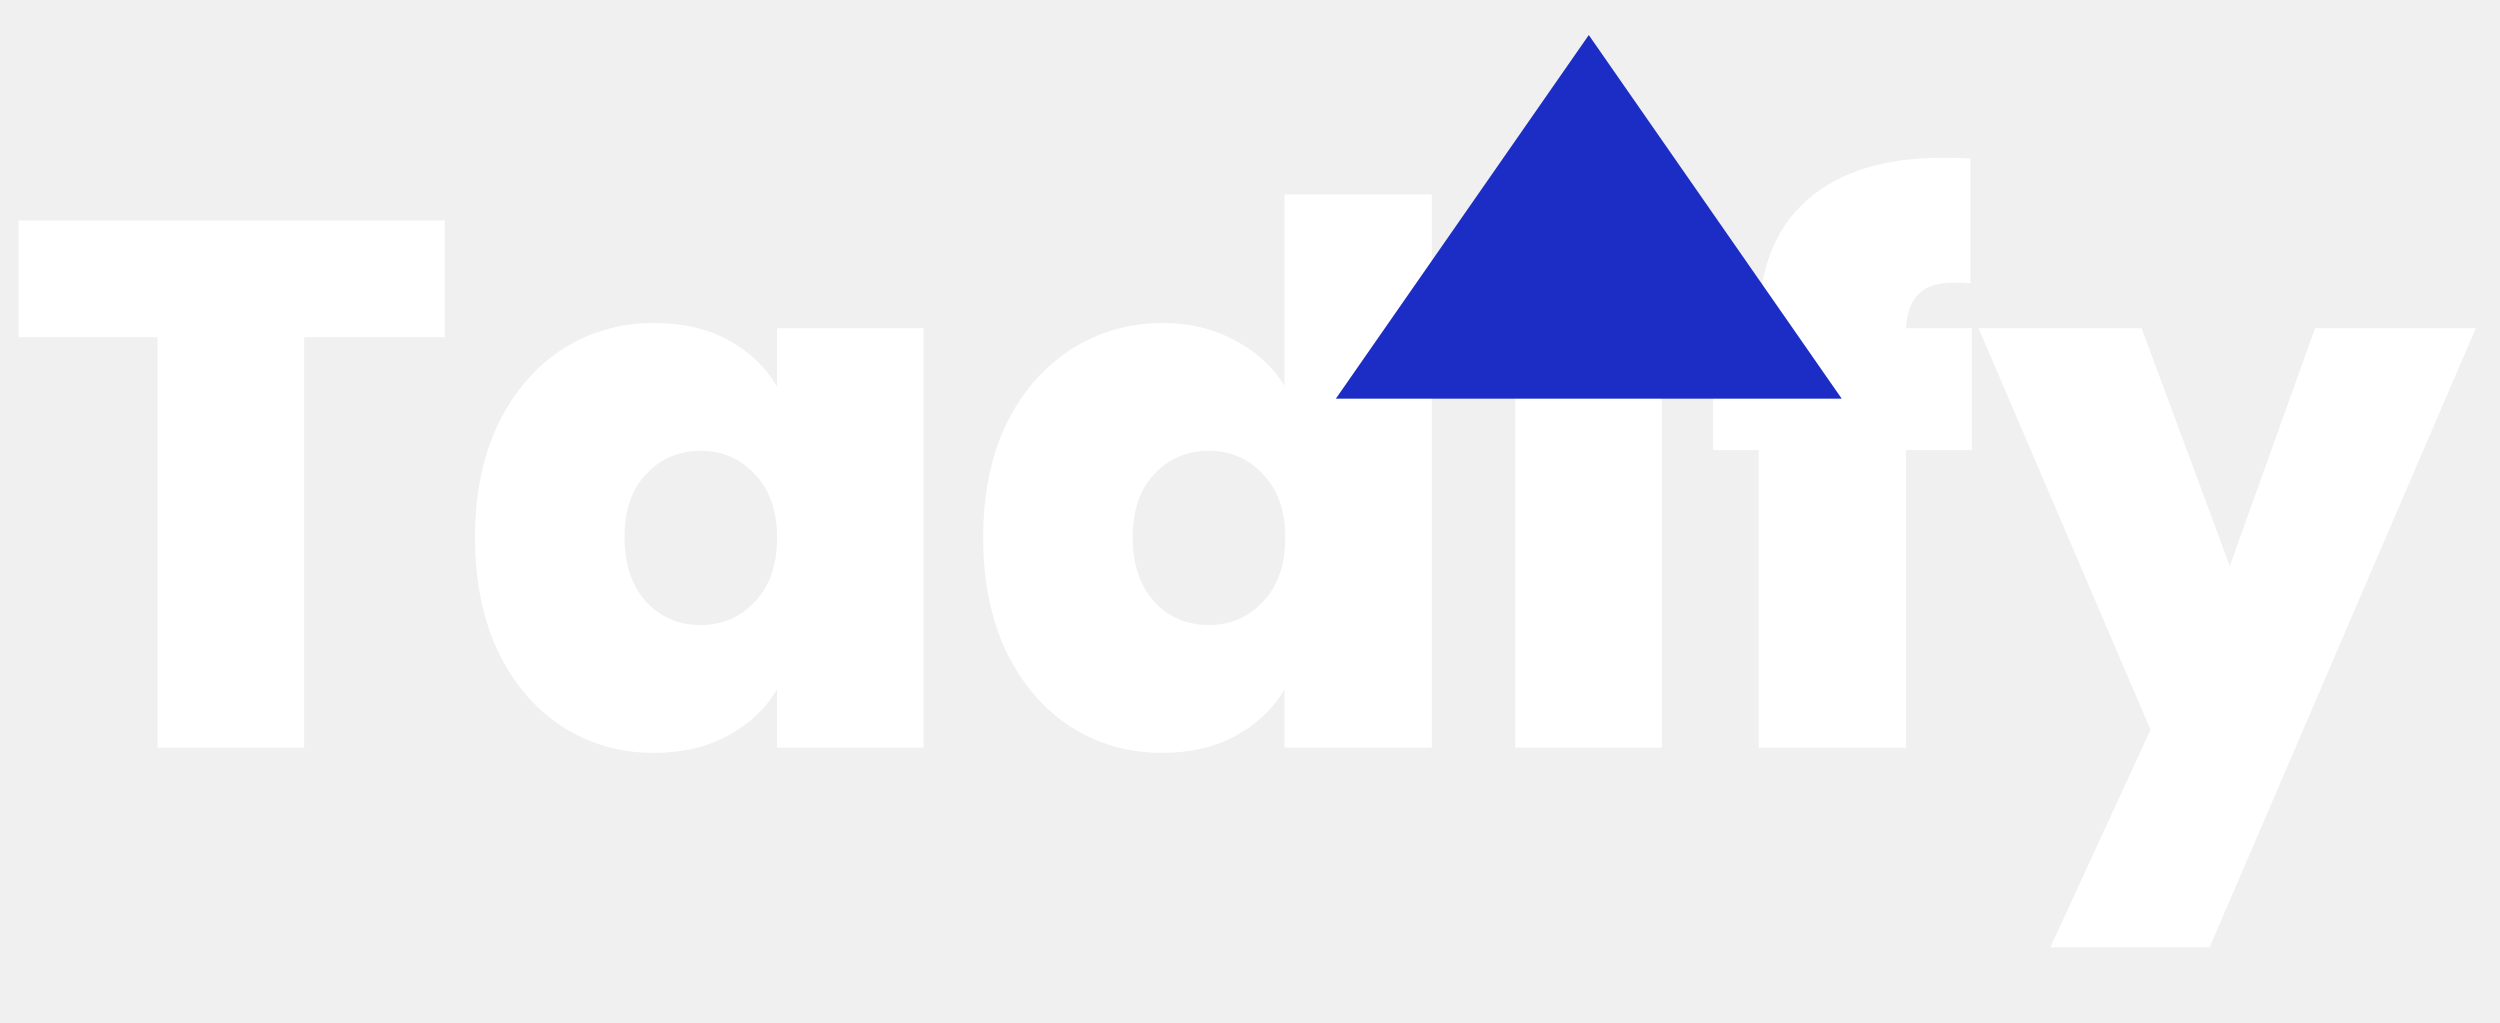
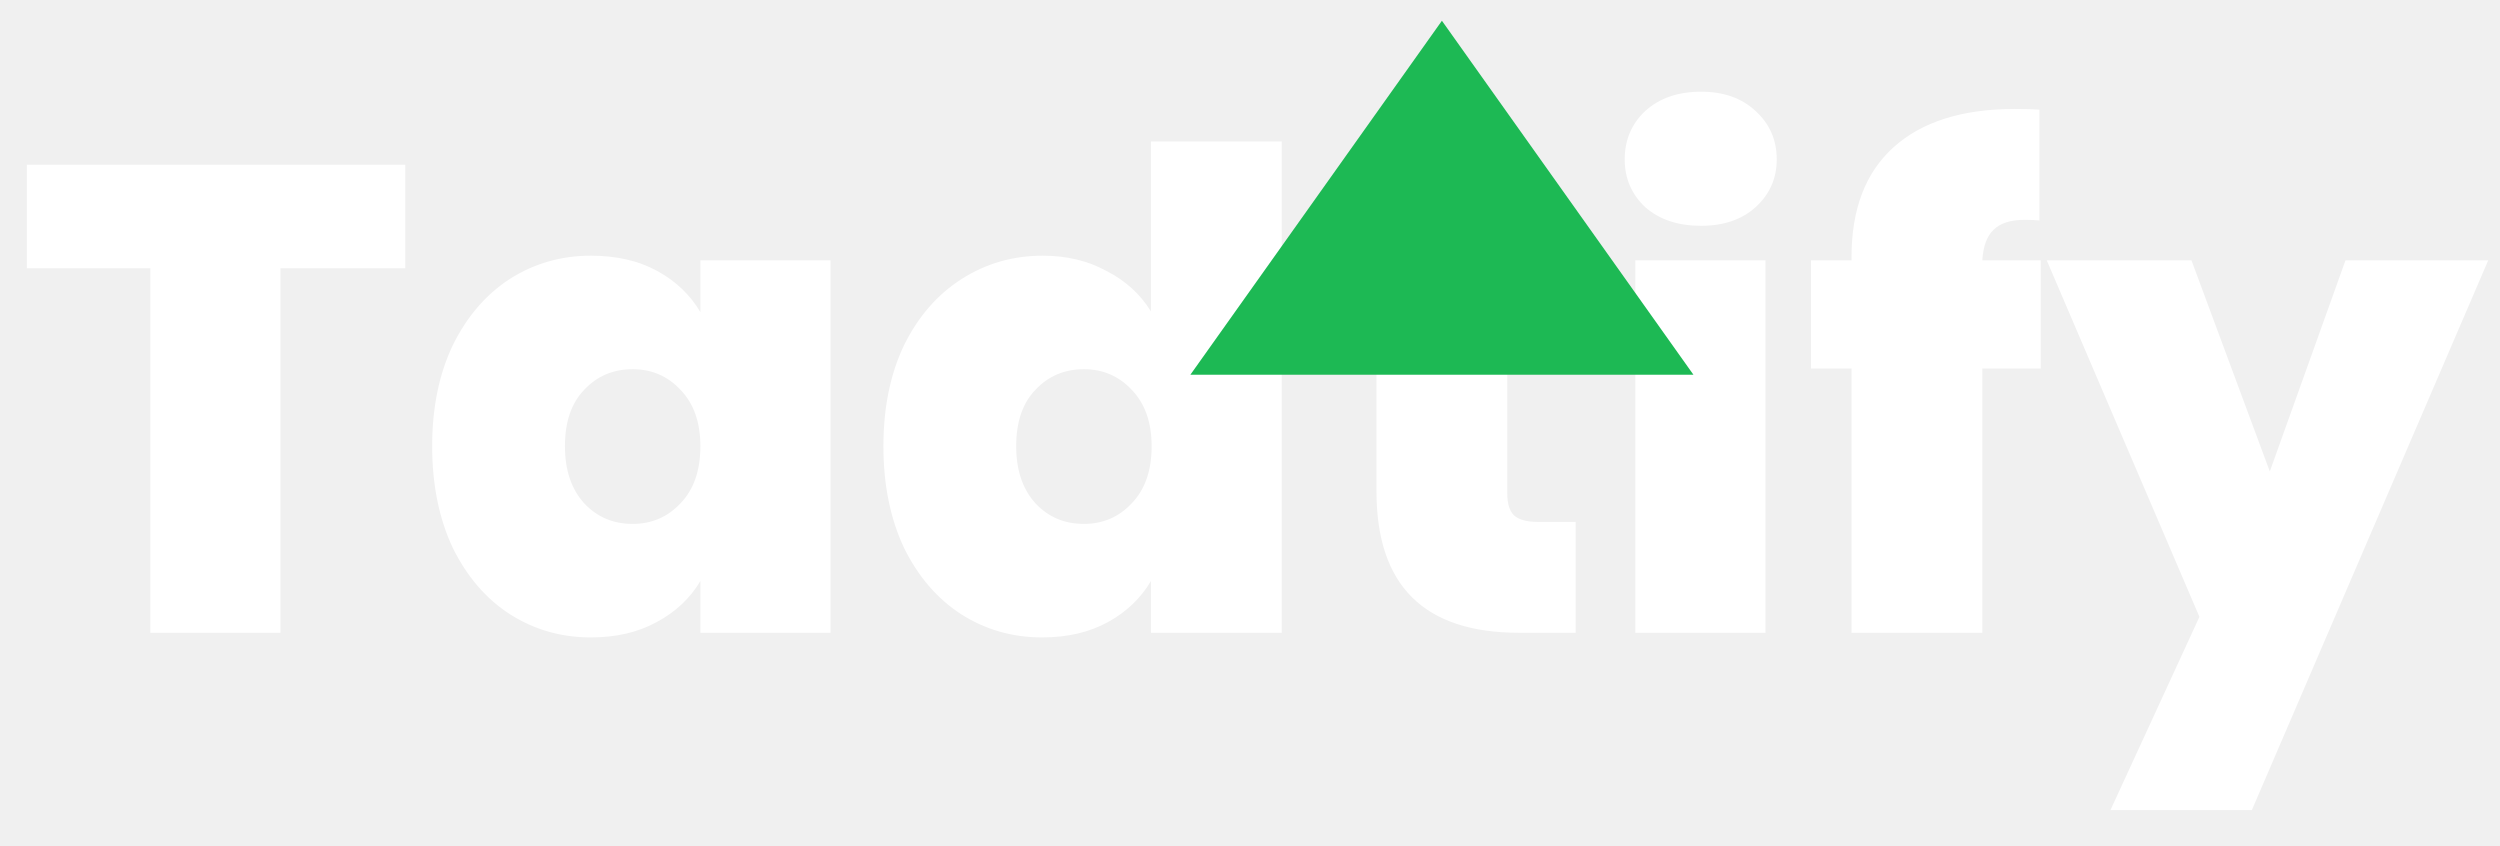
- <svg xmlns="http://www.w3.org/2000/svg" width="428" height="175" viewBox="0 0 428 175" fill="none">
-   <path d="M76.136 37.76V57.728H52.072V128H26.984V57.728H3.176V37.76H76.136ZM81.322 92.032C81.322 84.608 82.645 78.123 85.29 72.576C88.021 67.029 91.69 62.763 96.298 59.776C100.991 56.789 106.197 55.296 111.914 55.296C116.863 55.296 121.13 56.277 124.714 58.24C128.298 60.203 131.071 62.848 133.034 66.176V56.192H158.122V128H133.034V118.016C131.071 121.344 128.255 123.989 124.586 125.952C121.002 127.915 116.778 128.896 111.914 128.896C106.197 128.896 100.991 127.403 96.298 124.416C91.69 121.429 88.021 117.163 85.29 111.616C82.645 105.984 81.322 99.456 81.322 92.032ZM133.034 92.032C133.034 87.424 131.754 83.797 129.194 81.152C126.719 78.507 123.647 77.184 119.978 77.184C116.223 77.184 113.109 78.507 110.634 81.152C108.159 83.712 106.922 87.339 106.922 92.032C106.922 96.64 108.159 100.309 110.634 103.04C113.109 105.685 116.223 107.008 119.978 107.008C123.647 107.008 126.719 105.685 129.194 103.04C131.754 100.395 133.034 96.725 133.034 92.032ZM168.322 92.032C168.322 84.608 169.645 78.123 172.29 72.576C175.021 67.029 178.733 62.763 183.426 59.776C188.119 56.789 193.325 55.296 199.042 55.296C203.65 55.296 207.746 56.277 211.33 58.24C214.999 60.117 217.858 62.72 219.906 66.048V33.28H245.122V128H219.906V118.016C217.943 121.344 215.17 123.989 211.586 125.952C208.002 127.915 203.778 128.896 198.914 128.896C193.197 128.896 187.991 127.403 183.298 124.416C178.69 121.429 175.021 117.163 172.29 111.616C169.645 105.984 168.322 99.456 168.322 92.032ZM220.034 92.032C220.034 87.424 218.754 83.797 216.194 81.152C213.719 78.507 210.647 77.184 206.978 77.184C203.223 77.184 200.109 78.507 197.634 81.152C195.159 83.712 193.922 87.339 193.922 92.032C193.922 96.64 195.159 100.309 197.634 103.04C200.109 105.685 203.223 107.008 206.978 107.008C210.647 107.008 213.719 105.685 216.194 103.04C218.754 100.395 220.034 96.725 220.034 92.032ZM272.09 49.536C267.653 49.536 264.069 48.341 261.338 45.952C258.693 43.477 257.37 40.405 257.37 36.736C257.37 32.981 258.693 29.867 261.338 27.392C264.069 24.917 267.653 23.68 272.09 23.68C276.442 23.68 279.941 24.917 282.586 27.392C285.317 29.867 286.682 32.981 286.682 36.736C286.682 40.405 285.317 43.477 282.586 45.952C279.941 48.341 276.442 49.536 272.09 49.536ZM284.506 56.192V128H259.418V56.192H284.506ZM337.577 77.056H326.313V128H301.097V77.056H293.289V56.192H301.097V55.552C301.097 46.336 303.785 39.296 309.161 34.432C314.622 29.483 322.43 27.008 332.585 27.008C334.633 27.008 336.212 27.051 337.321 27.136V48.512C336.638 48.427 335.7 48.384 334.505 48.384C331.774 48.384 329.769 49.024 328.489 50.304C327.209 51.499 326.484 53.461 326.313 56.192H337.577V77.056ZM423.855 56.192L378.287 162.176H351.023L368.175 124.928L338.735 56.192H366.639L381.743 96.896L396.335 56.192H423.855Z" fill="white" />
-   <path d="M272 6L315.301 68.25H228.699L272 6Z" fill="#1C2DC5" />
+ <svg xmlns="http://www.w3.org/2000/svg" width="482" height="163" viewBox="0 0 482 163" fill="none">
+   <path d="M78.136 31.76V51.728H54.072V122H28.984V51.728H5.176V31.76H78.136ZM83.322 86.032C83.322 78.608 84.645 72.123 87.29 66.576C90.021 61.029 93.69 56.763 98.298 53.776C102.991 50.789 108.197 49.296 113.914 49.296C118.863 49.296 123.13 50.277 126.714 52.24C130.298 54.203 133.071 56.848 135.034 60.176V50.192H160.122V122H135.034V112.016C133.071 115.344 130.255 117.989 126.586 119.952C123.002 121.915 118.778 122.896 113.914 122.896C108.197 122.896 102.991 121.403 98.298 118.416C93.69 115.429 90.021 111.163 87.29 105.616C84.645 99.984 83.322 93.456 83.322 86.032ZM135.034 86.032C135.034 81.424 133.754 77.797 131.194 75.152C128.719 72.507 125.647 71.184 121.978 71.184C118.223 71.184 115.109 72.507 112.634 75.152C110.159 77.712 108.922 81.339 108.922 86.032C108.922 90.64 110.159 94.309 112.634 97.04C115.109 99.685 118.223 101.008 121.978 101.008C125.647 101.008 128.719 99.685 131.194 97.04C133.754 94.395 135.034 90.725 135.034 86.032ZM170.322 86.032C170.322 78.608 171.645 72.123 174.29 66.576C177.021 61.029 180.733 56.763 185.426 53.776C190.119 50.789 195.325 49.296 201.042 49.296C205.65 49.296 209.746 50.277 213.33 52.24C216.999 54.117 219.858 56.72 221.906 60.048V27.28H247.122V122H221.906V112.016C219.943 115.344 217.17 117.989 213.586 119.952C210.002 121.915 205.778 122.896 200.914 122.896C195.197 122.896 189.991 121.403 185.298 118.416C180.69 115.429 177.021 111.163 174.29 105.616C171.645 99.984 170.322 93.456 170.322 86.032ZM222.034 86.032C222.034 81.424 220.754 77.797 218.194 75.152C215.719 72.507 212.647 71.184 208.978 71.184C205.223 71.184 202.109 72.507 199.634 75.152C197.159 77.712 195.922 81.339 195.922 86.032C195.922 90.64 197.159 94.309 199.634 97.04C202.109 99.685 205.223 101.008 208.978 101.008C212.647 101.008 215.719 99.685 218.194 97.04C220.754 94.395 222.034 90.725 222.034 86.032ZM303.786 100.624V122H292.906C274.559 122 265.386 112.912 265.386 94.736V71.056H256.554V50.192H265.386V32.784H290.602V50.192H303.658V71.056H290.602V95.12C290.602 97.083 291.029 98.491 291.882 99.344C292.821 100.197 294.357 100.624 296.49 100.624H303.786ZM327.965 43.536C323.528 43.536 319.944 42.341 317.213 39.952C314.568 37.477 313.245 34.405 313.245 30.736C313.245 26.981 314.568 23.867 317.213 21.392C319.944 18.917 323.528 17.68 327.965 17.68C332.317 17.68 335.816 18.917 338.461 21.392C341.192 23.867 342.557 26.981 342.557 30.736C342.557 34.405 341.192 37.477 338.461 39.952C335.816 42.341 332.317 43.536 327.965 43.536ZM340.381 50.192V122H315.293V50.192H340.381ZM393.452 71.056H382.188V122H356.972V71.056H349.164V50.192H356.972V49.552C356.972 40.336 359.66 33.296 365.036 28.432C370.497 23.483 378.305 21.008 388.46 21.008C390.508 21.008 392.087 21.051 393.196 21.136V42.512C392.513 42.427 391.575 42.384 390.38 42.384C387.649 42.384 385.644 43.024 384.364 44.304C383.084 45.499 382.359 47.461 382.188 50.192H393.452V71.056ZM479.73 50.192L434.162 156.176H406.898L424.05 118.928L394.61 50.192H422.514L437.618 90.896L452.21 50.192H479.73Z" fill="white" />
+   <path d="M278 4L326.497 72.25H229.503L278 4Z" fill="#1DB954" />
</svg>
